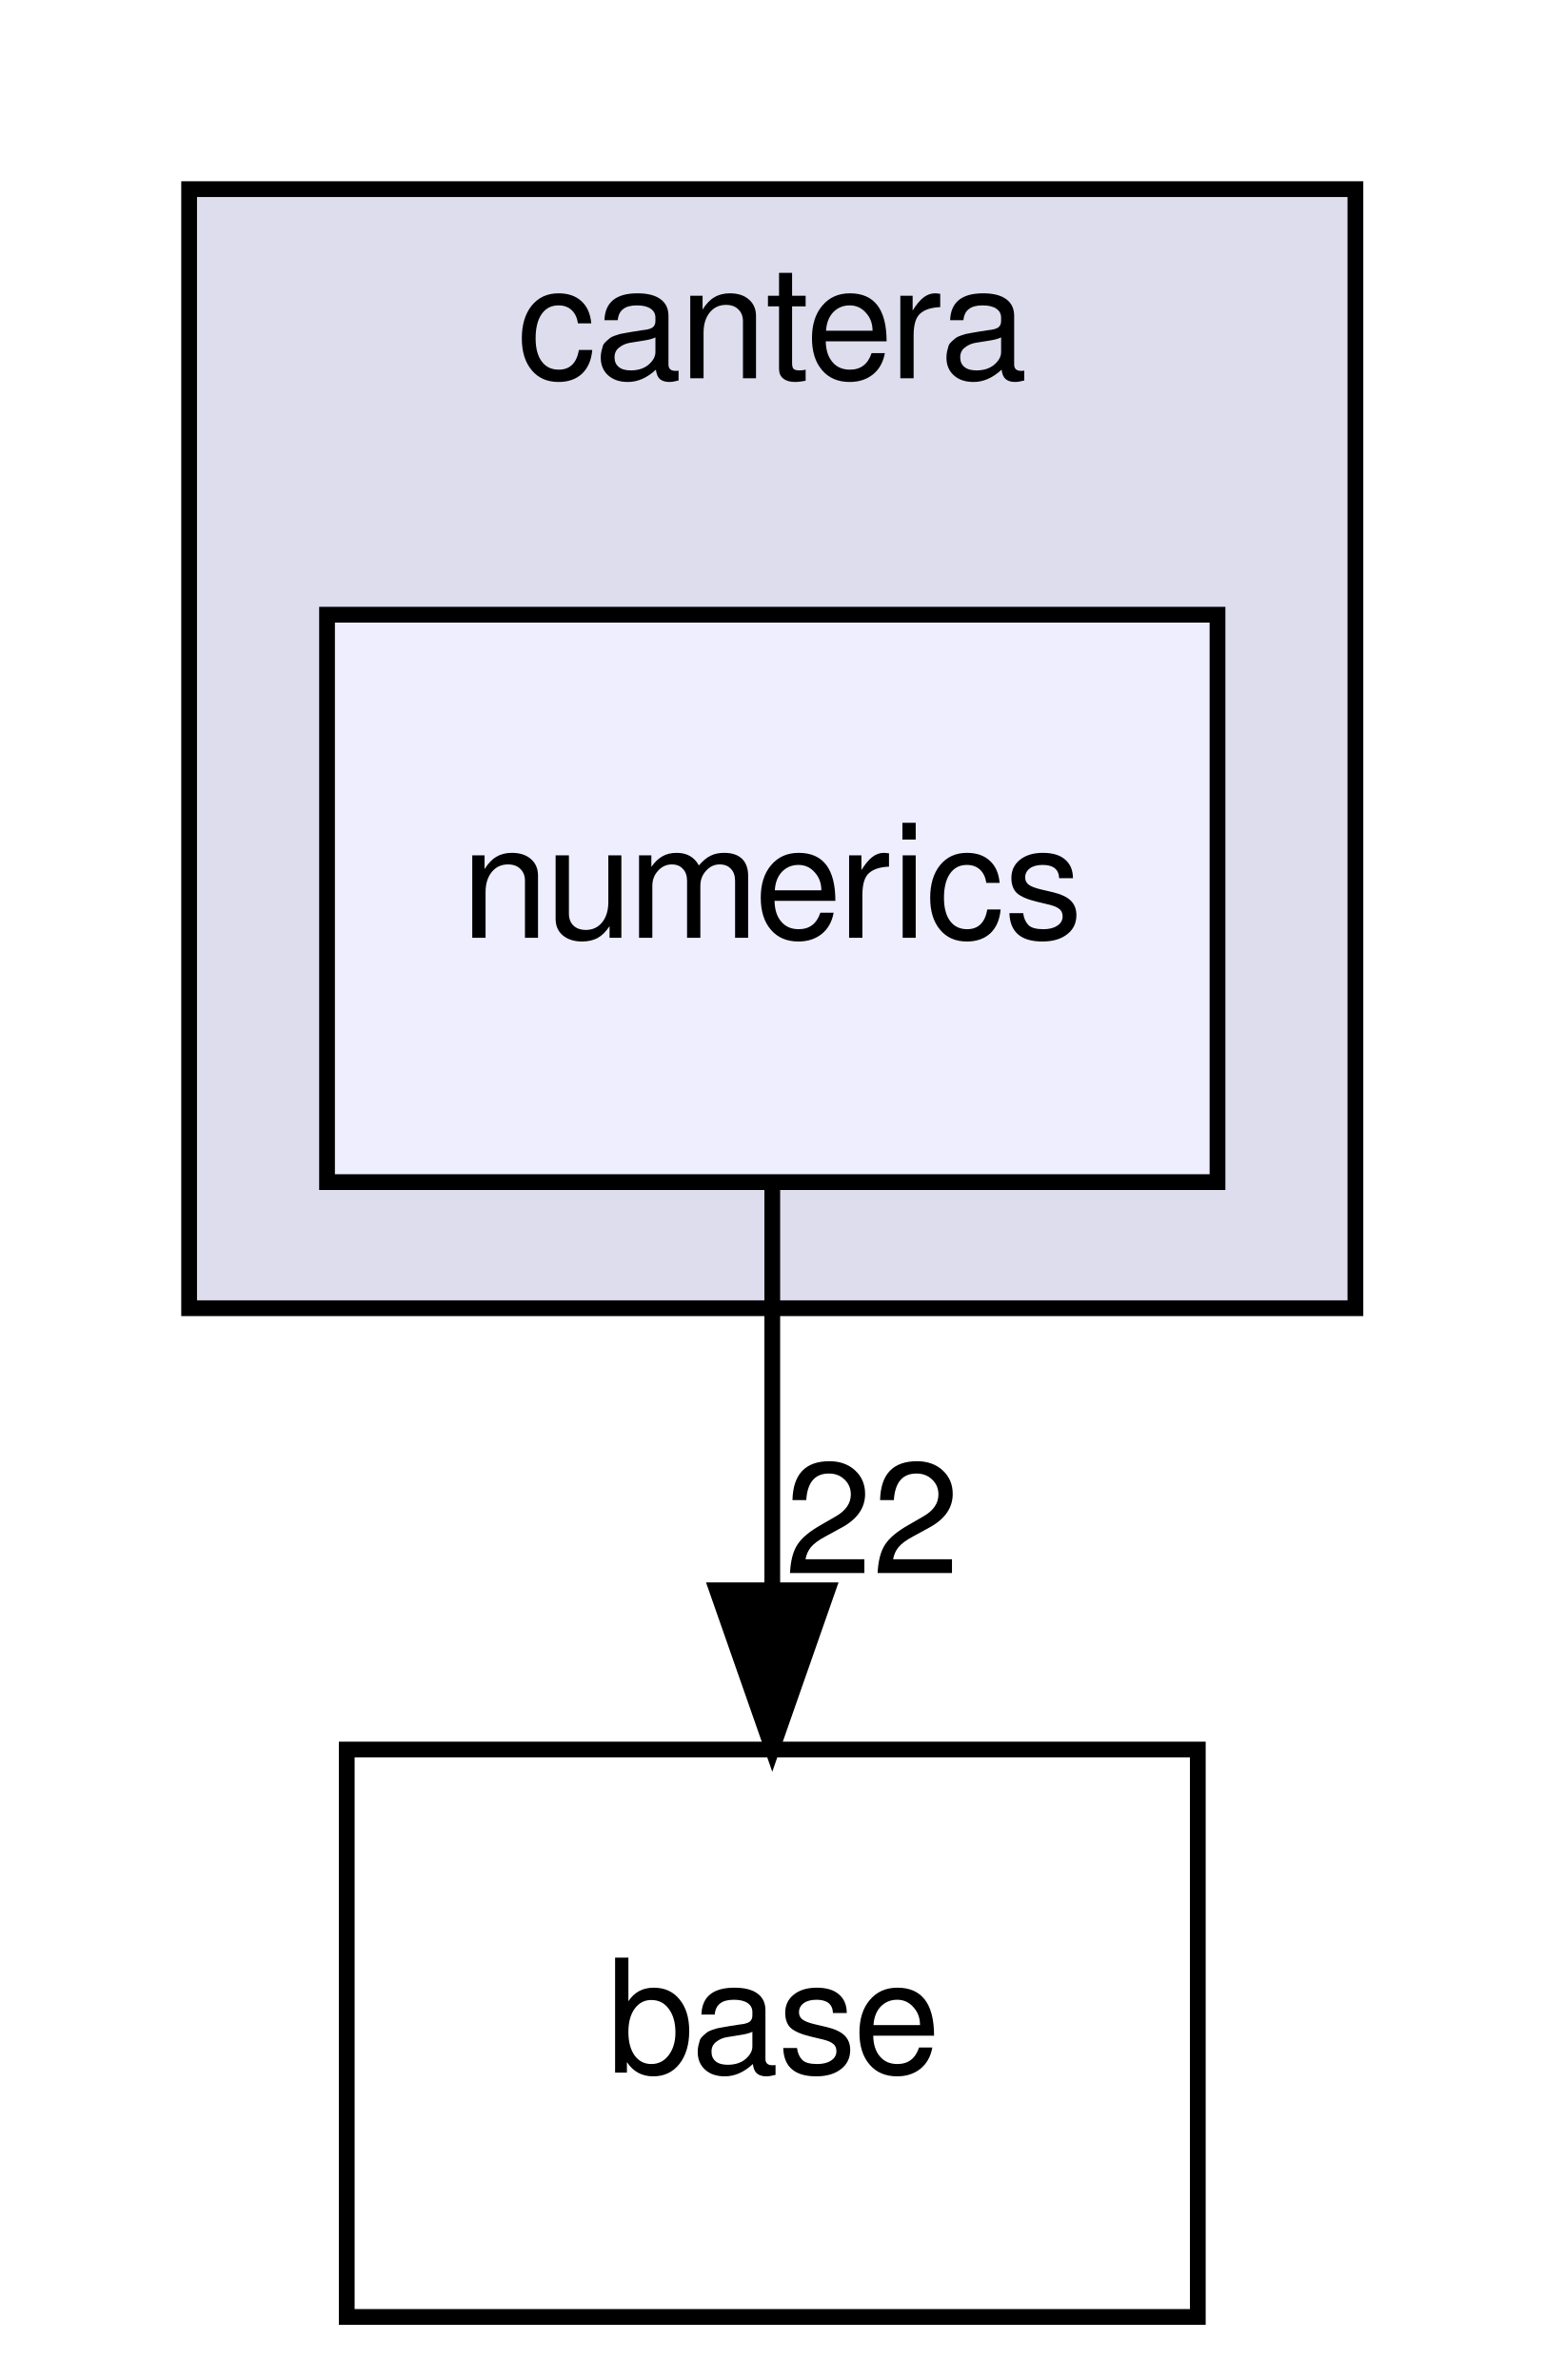
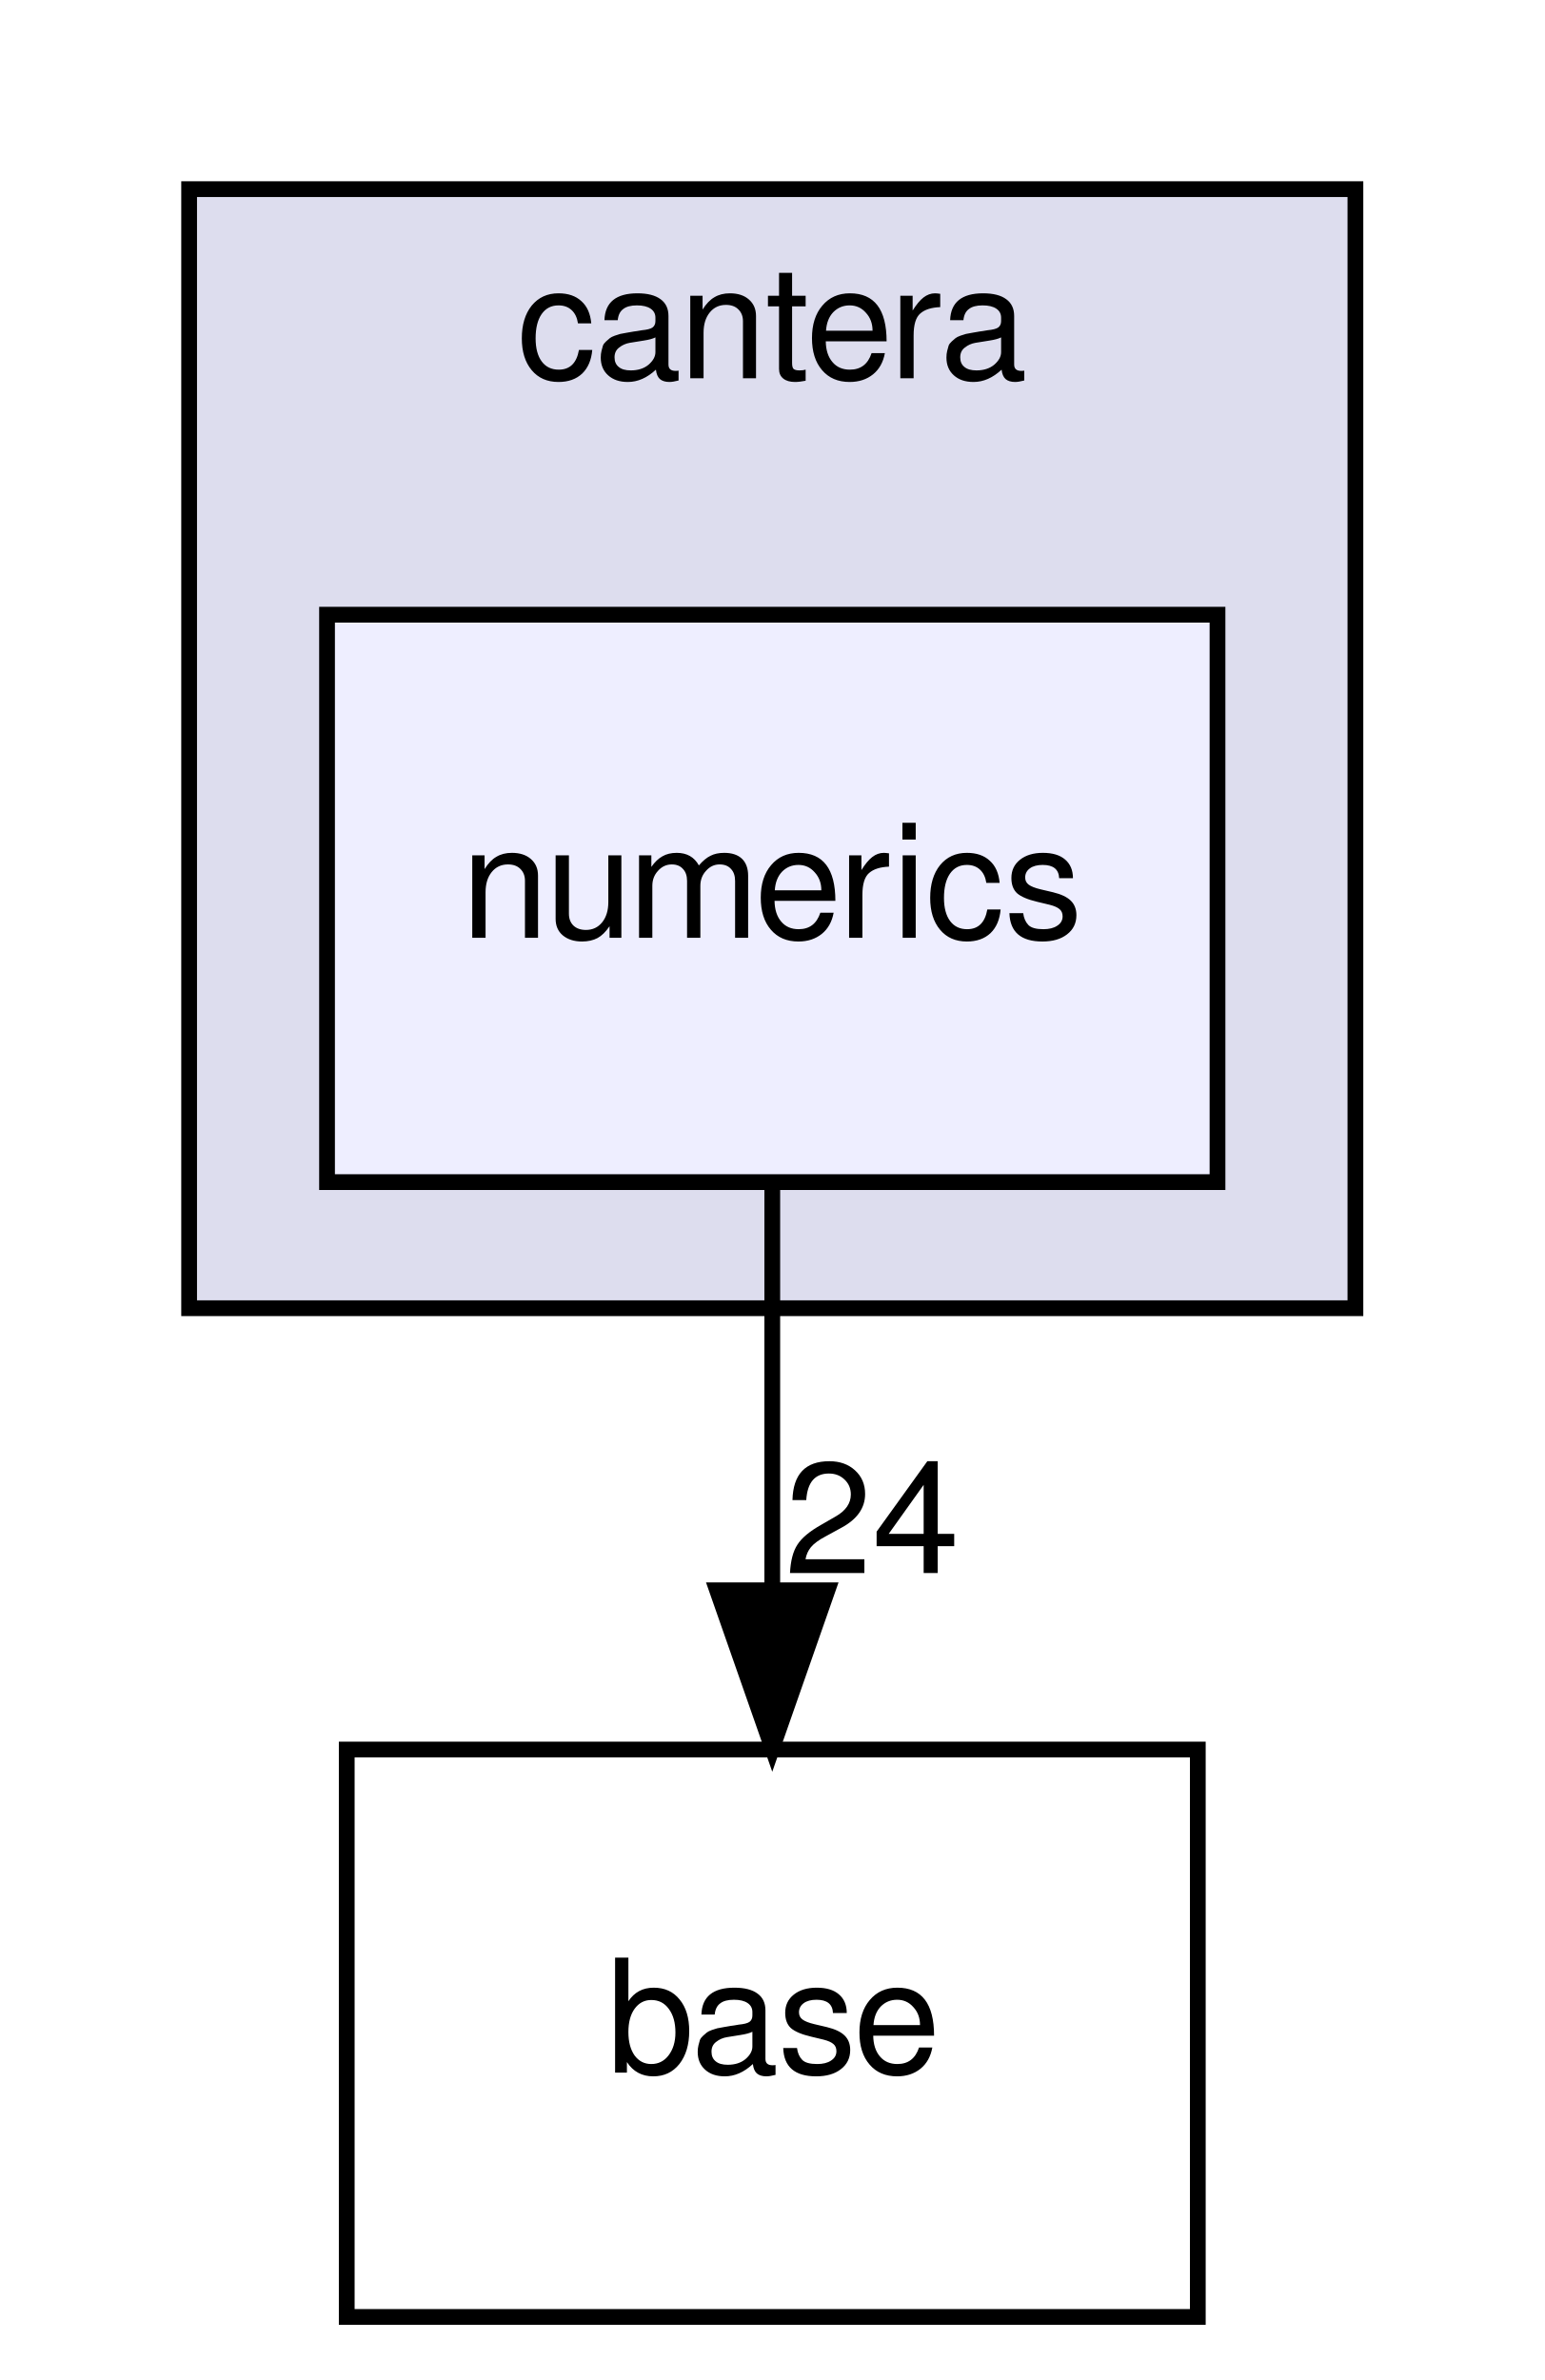
<svg xmlns="http://www.w3.org/2000/svg" xmlns:xlink="http://www.w3.org/1999/xlink" width="98pt" height="151pt" viewBox="0.00 0.00 98.00 151.00">
  <g id="graph1" class="graph" transform="scale(1 1) rotate(0) translate(4 147)">
    <polygon fill="white" stroke="white" points="-4,5 -4,-147 95,-147 95,5 -4,5" />
    <g id="graph2" class="cluster">
      <a xlink:href="dir_6fbe91f1050ba110875dc8b0702a61ee.html" target="_top" xlink:title="cantera">
        <polygon fill="#ddddee" stroke="black" points="8,-64 8,-135 82,-135 82,-64 8,-64" />
        <text text-anchor="middle" x="45" y="-123" font-family="FreeSans" font-size="10.00">cantera</text>
      </a>
    </g>
    <g id="node2" class="node">
      <a xlink:href="dir_8bf842952c463ead18ee9fb35e4c5251.html" target="_top" xlink:title="numerics">
        <polygon fill="#eeeeff" stroke="black" points="73.25,-108 16.75,-108 16.75,-72 73.25,-72 73.25,-108" />
        <text text-anchor="middle" x="45" y="-87.5" font-family="FreeSans" font-size="10.00">numerics</text>
      </a>
    </g>
    <g id="node3" class="node">
      <a xlink:href="dir_a54d9e5dfc2a2dbb65ec20bef473969d.html" target="_top" xlink:title="base">
        <polygon fill="none" stroke="black" points="72,-36 18,-36 18,-0 72,-0 72,-36" />
        <text text-anchor="middle" x="45" y="-15.5" font-family="FreeSans" font-size="10.00">base</text>
      </a>
    </g>
    <g id="edge3" class="edge">
      <path fill="none" stroke="black" d="M45,-71.697C45,-63.983 45,-54.712 45,-46.112" />
      <polygon fill="black" stroke="black" points="48.5,-46.104 45,-36.104 41.5,-46.104 48.5,-46.104" />
-       <a xlink:href="dir_000011_000009.html" target="_top" xlink:title="22">
-         <text text-anchor="middle" x="51.339" y="-47.199" font-family="FreeSans" font-size="10.00">22</text>
+       <a xlink:href="dir_000011_000009.html" target="_top" xlink:title="24">
+         <text text-anchor="middle" x="51.339" y="-47.199" font-family="FreeSans" font-size="10.00">24</text>
      </a>
    </g>
  </g>
</svg>
